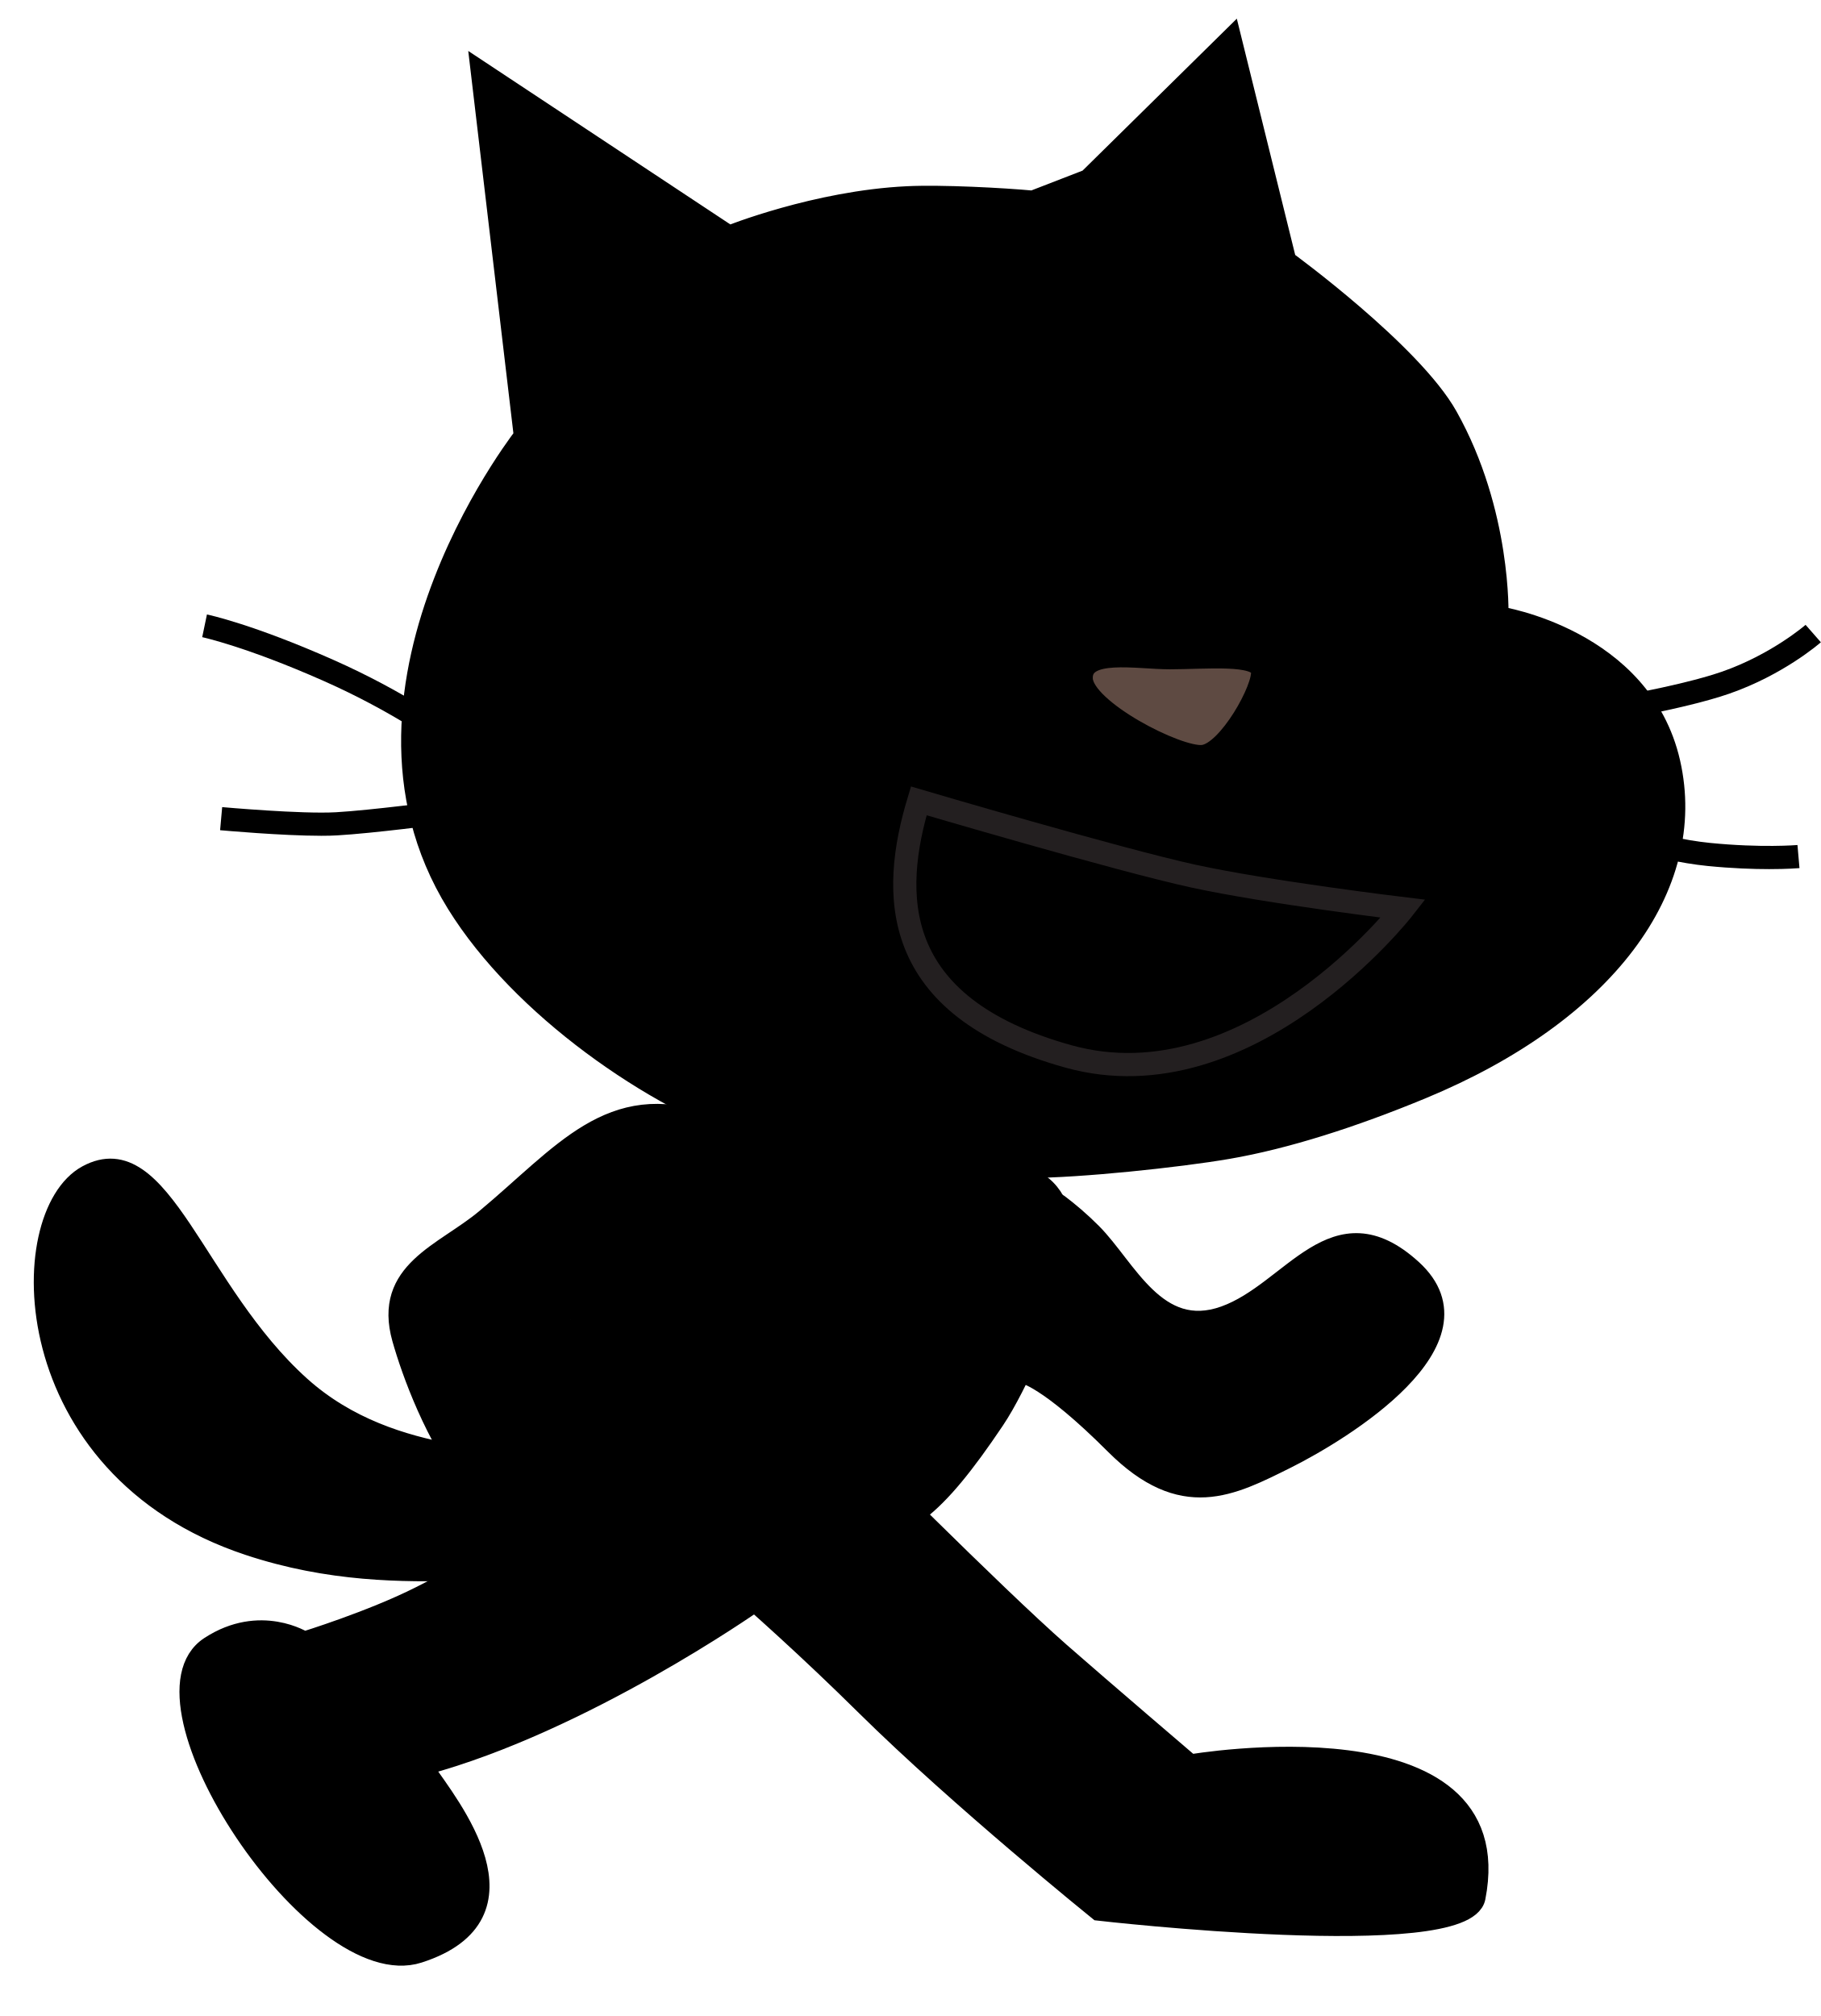
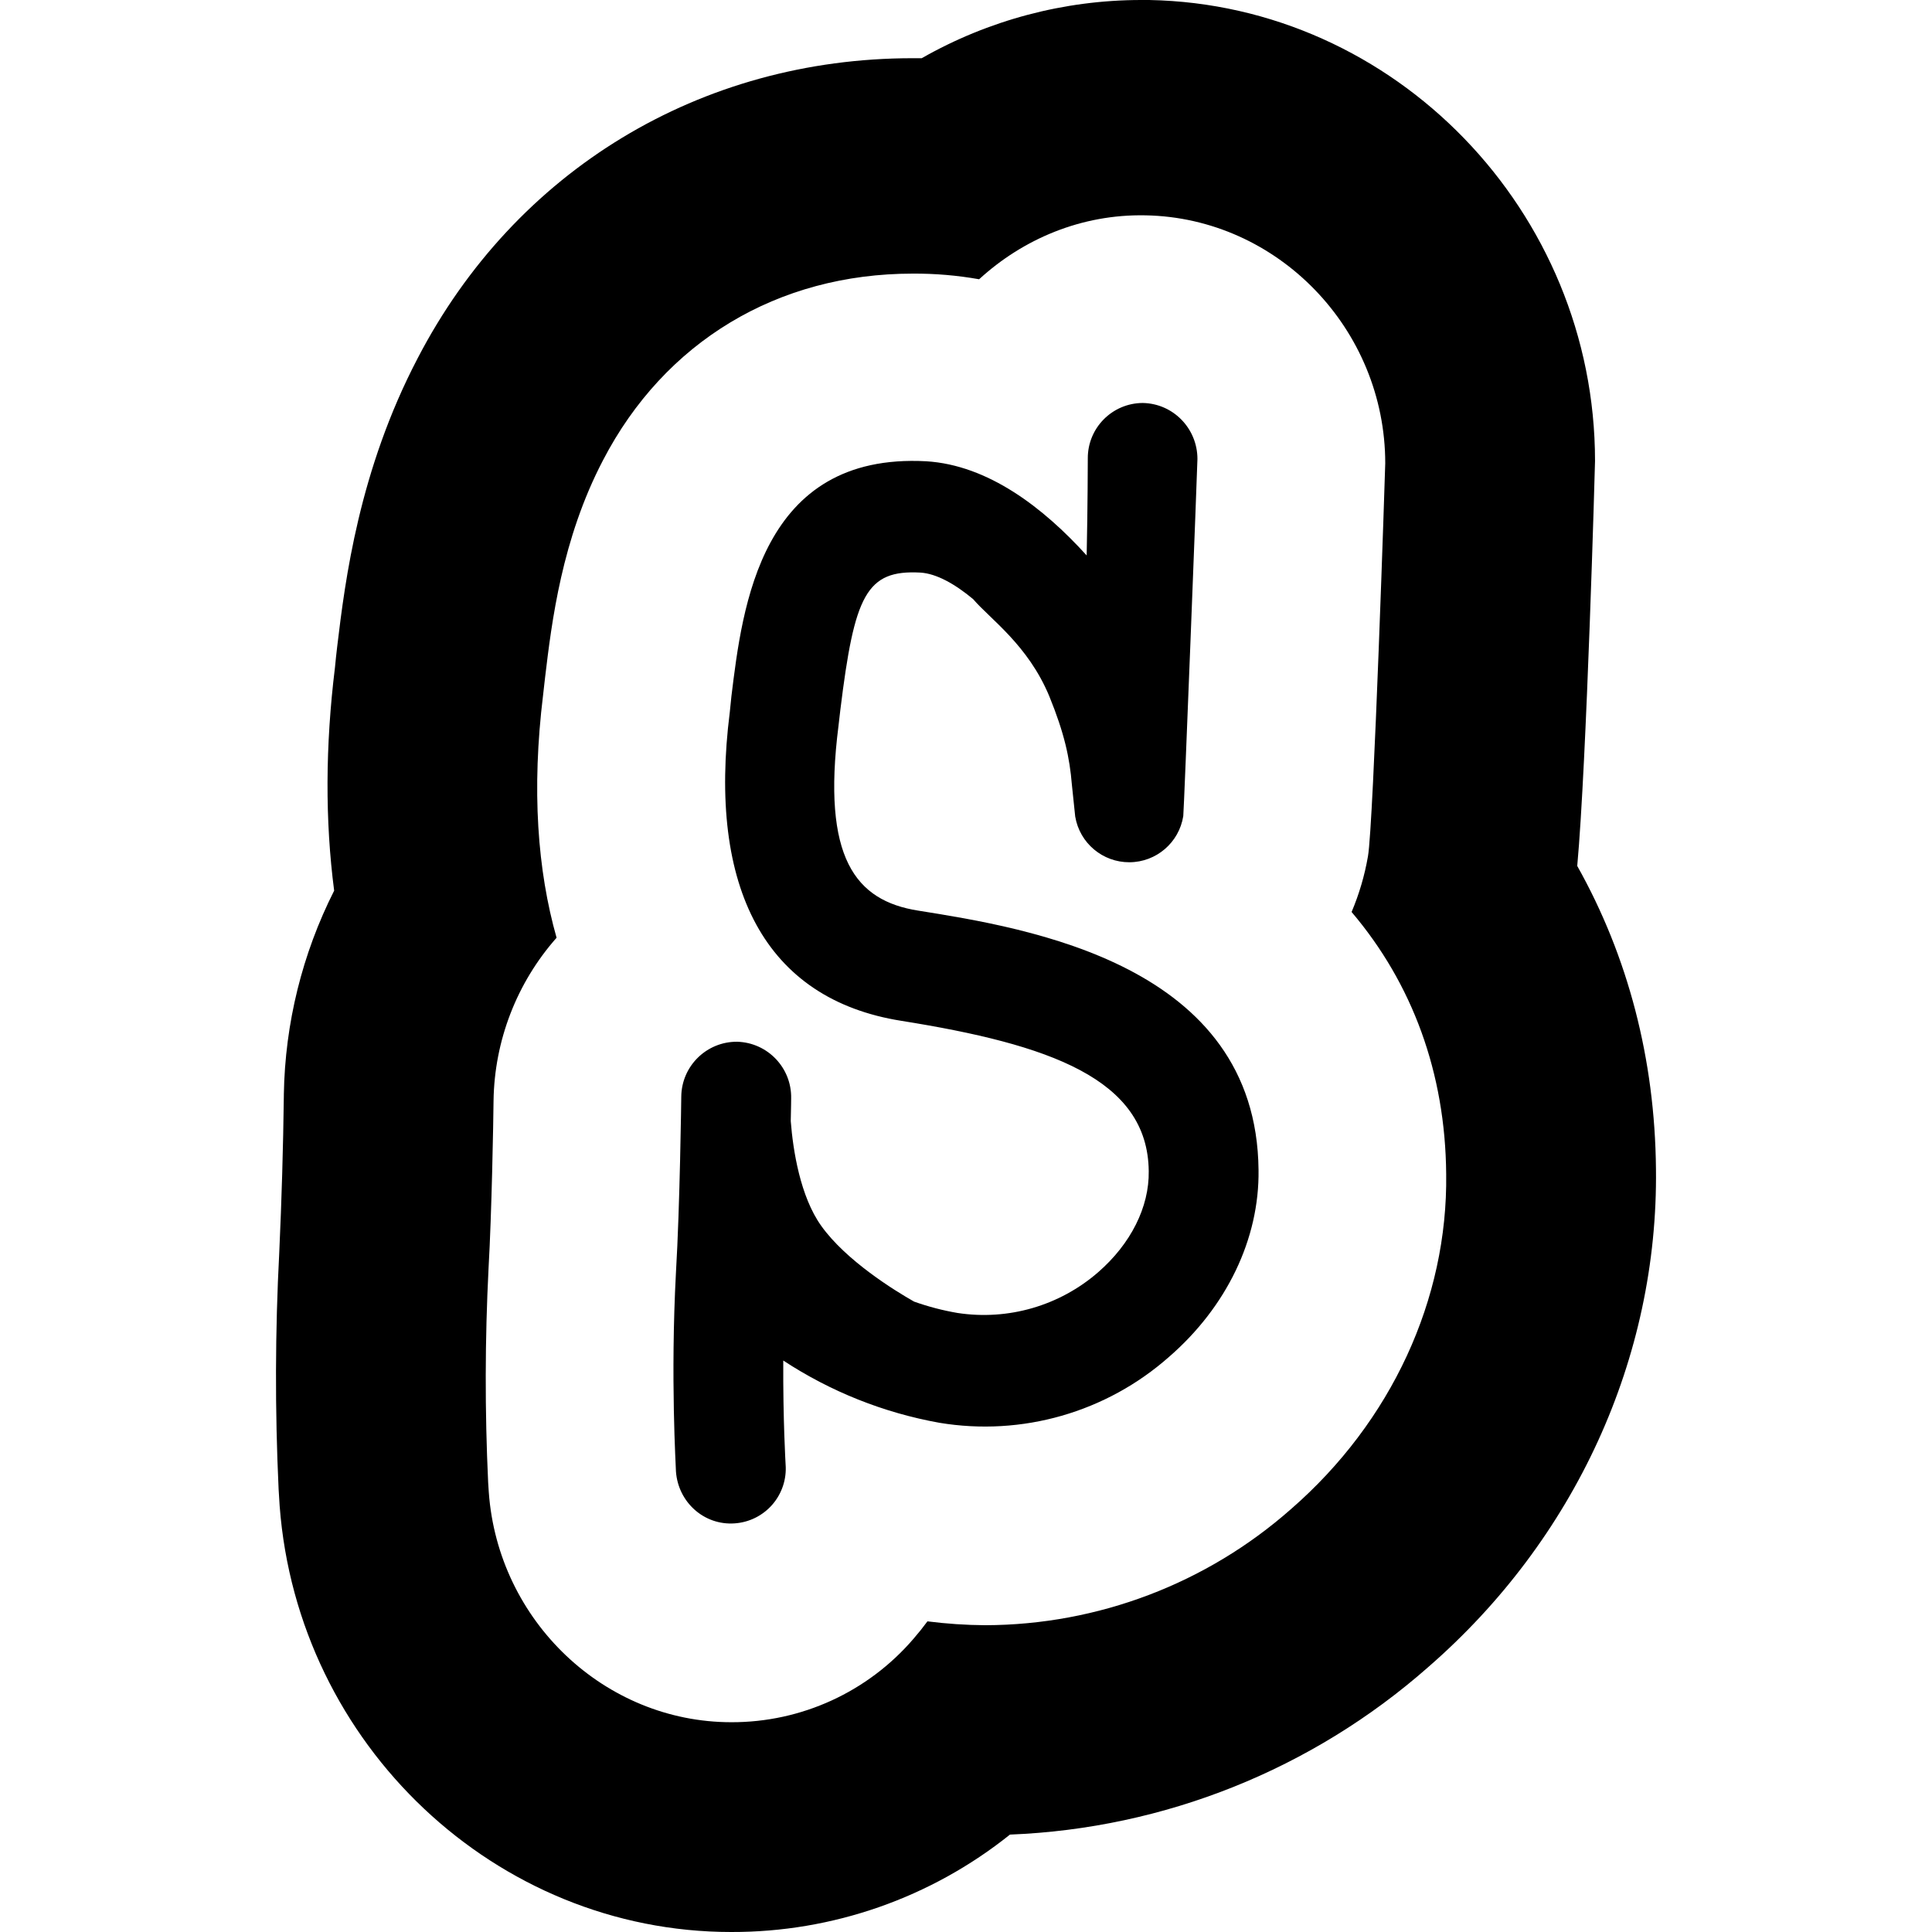
- <svg xmlns="http://www.w3.org/2000/svg" role="img" viewBox="0 -2 94.227 104.333">
-   <path id="Back_Leg" stroke="#000000" d="M38.988,80.967c0,0-8.832,6.201-17.07,8.412l0.086,0.215  c1.247,1.824,5.869,7.498-0.334,9.496c-5.333,1.718-15.12-13.104-10.821-15.901c2.626-1.713,4.892-0.252,4.892-0.252  s3.475-1.069,6.001-2.345c4.304-2.162,5.784-3.453,5.784-3.453s4.185-4.307,6.856-4.137C37.051,73.172,42.44,77.715,38.988,80.967z   M19.646,90.09l2.271-0.711" />
-   <g id="Tail">
-     <path id="Tail_1_" stroke="#000000" d="M23.295,73.217c-2.415-0.451-5.305-1.311-7.742-3.504   c-5.451-4.906-7.194-13-11.048-10.914c-3.856,2.088-3.782,15.166,8.353,19.195c4.182,1.391,7.998,1.395,11.091,1.312   c0.812-0.026,7.718-0.655,10.079-4.075c2.361-3.419,0.719-4.271-0.09-4.744C33.128,70.016,26.711,73.855,23.295,73.217z" />
-     <path id="Tail_Tip" d="M4.641,59.107c-1.437,0.778-2.256,3.397-1.994,6.374c0.141,1.594,1.104,5.652,4.968,9.072   c0.275-0.545-0.975-2.936,0.742-4.379c1.837-1.543,4.86-1.225,5.853-1.061c-1.663-1.812-3.004-3.812-4.176-5.64   C7.751,59.922,6.475,58.116,4.641,59.107z" />
-   </g>
-   <path id="R_Arm" stroke="#000000" d="M52.94,69.096c0,0,1.234,0.166,4.744,3.677c3.509,3.509,6.025,2.16,8.911,0.724  c2.877-1.442,10.536-6.127,6.489-9.817c-4.05-3.688-6.207,1.146-9.716,2.405c-3.511,1.26-5.06-2.487-6.856-4.287  c-0.59-0.594-1.188-1.098-1.729-1.506c0,0-0.972-0.758-1.905,2.791C51.943,66.624,50.933,67.627,52.94,69.096z" />
-   <g id="Front_Leg_x2F_Body_1_">
-     <path id="Front_Leg_x2F_Body" stroke="#000000" d="M47.524,76.224c1.188-0.912,2.396-2.401,3.951-4.714   c1.296-1.926,2.699-5.577,2.699-5.577c0.875-2.521,1.935-6.576-1.901-7.296c-1.553-0.291-4.079-0.098-7.67-0.776   c-3.593-0.681-6.798-2.522-9.517,2.233c-2.719,4.757-9.591,8.271-1.057,16.562c0,0,4.901,3.842,10.765,9.639   c4.832,4.774,12.044,10.603,12.044,10.603s18.973,2.188,19.534-0.694c1.923-9.789-14.775-6.91-14.775-6.91   s-4.604-3.933-6.727-5.795c-3.477-3.058-11.125-10.771-11.125-10.771" />
-     <path id="Belly" stroke="#000000" d="M49.74,64.551C44.8,61.895,42.526,64.536,41,66.073c-2.645,2.654,3.442,6.61,3.442,6.61   l3.062,3.089c2.999-3.496,4.579-5.874,5.292-7.934C52.654,66.897,51.918,65.725,49.74,64.551z" />
-   </g>
-   <path id="L_Arm" stroke="#000000" d="M30.697,67.43c0.749-0.571,2.89-2.202,4.854-3.657  c2.428-1.799,6.117-5.849,1.077-7.646c-5.04-1.801-7.508,1.604-11.52,4.945c-2.159,1.801-5.308,2.698-4.319,6.209  c0.993,3.512,4.862,13.407,11.789,10.17c6.93-3.238-1.799-9.181-3.06-11.156" />
-   <g id="Head">
-     <g id="Head_1_">
-       <path id="Head_Fill" stroke="#000000" d="M86.452,37.457c-1.472-6.447-8.891-7.579-8.891-7.579    s0.176-5.351-2.628-10.347c-1.856-3.307-8.351-8.042-8.351-8.042l-2.854-11.55l-7.43,7.32l-2.854,1.105    c-1.539-0.143-4.718-0.312-6.485-0.227c-4.729,0.225-9.227,2.036-9.227,2.036L24.854,1.649l2.233,18.91    c0.646-0.786-10.553,12.802-3.477,24.22c3.319,5.36,10.159,10.124,15.599,11.947c4.062,1.36,10.833,1.737,14,1.737    c2.646,0,7.768-0.541,10.32-0.979c3.021-0.519,6.479-1.629,10.055-3.108C83.081,50.442,87.922,43.904,86.452,37.457z     M39.771,12.212l-2.035-2.039 M53.688,8.212c2,0.333,4.333,1.366,4.333,1.366" />
-       <path id="Muzzle" d="M77.146,30.129l-2.881-3.107l-9.113,2.661c0,0.01-0.005,1.619-1.42,2.933    c-0.646,0.6-1.583,1.138-2.948,1.435c-4.371,0.951-11.212-2.277-11.212-2.277l-7.784,3.417c0,0-4.744,0.522-7.244,2.956    c-0.833,0.812-1.417,1.835-1.492,3.123c-0.493,8.398,8.68,13.252,15.083,15.602c1.778,0.652,2.388,0.851,3.472,1.139    c0,0,7.424-0.195,10.181-0.588c3.032-0.432,7.578-1.758,11.154-3.236c9.498-3.933,14.601-10.024,13.129-16.471    C84.597,31.265,77.146,30.129,77.146,30.129z" />
-     </g>
-     <g id="L_Eye">
-       <path id="Eyeball_1_" stroke="#000000" d="M48.638,22.831c2.926,4.48,2.618,9.862-0.682,12.015    c-3.303,2.159-8.352,0.272-11.275-4.208c-2.928-4.48-2.624-9.86,0.678-12.017C40.661,16.465,45.709,18.349,48.638,22.831" />
-       <path id="Pupil_1_" fill="#000000" d="M46.85,28.719c0,1.081-0.803,1.957-1.801,1.957c-0.992,0-1.804-0.878-1.804-1.957    c0-1.08,0.812-1.957,1.804-1.957C46.045,26.762,46.85,27.639,46.85,28.719" />
-     </g>
-     <g id="R_Eye">
-       <path id="Eyeball" stroke="#000000" d="M72.361,19.75c2.925,4.479,3.283,9.419,0.492,11.243    c-2.793,1.825-7.181-0.552-10.104-5.034c-2.933-4.48-3.079-9.134-0.286-10.959C65.25,13.177,69.434,15.268,72.361,19.75" />
-       <path id="Pupil" fill="#000000" d="M71.86,26.734c0,1.08-0.802,1.956-1.8,1.956c-0.993,0-1.804-0.877-1.804-1.956c0-1.08,0.811-1.958,1.804-1.958    C71.058,24.776,71.86,25.654,71.86,26.734" />
-     </g>
-     <path id="Nose" fill="#5E4A42" stroke="#000000" d="M60.536,32.138c1.854,0,4.556-0.284,4.696,0.569   c0.145,0.855-1.709,4.203-2.987,4.345c-1.282,0.142-6.125-2.353-6.194-3.919C55.977,31.567,58.825,32.138,60.536,32.138" />
-     <path id="Whisker_3_" fill="#000000" d="M22.75,36.602c-0.023-0.017-2.382-1.76-6.002-3.362c-4.012-1.777-6.263-2.26-6.284-2.265l0.245-1.175   c0.095,0.02,2.381,0.506,6.525,2.342c3.751,1.661,6.133,3.424,6.232,3.498L22.75,36.602L22.75,36.602z" />
-     <path id="Whisker_2_" fill="#000000" d="M16.628,41.254c-2.035,0-5.092-0.276-5.238-0.289l0.107-1.195c0.041,0.004,4.088,0.367,5.887,0.266   c1.82-0.104,5.412-0.578,5.447-0.583l0.157,1.189c-0.148,0.02-3.67,0.484-5.537,0.591C17.209,41.248,16.929,41.254,16.628,41.254   L16.628,41.254z" />
-     <path id="Whisker_1_" fill="#000000" d="M82.524,35.475L82.33,34.29c0.046-0.007,4.524-0.744,6.761-1.523c2.573-0.894,4.326-2.415,4.345-2.43   l0.791,0.902c-0.078,0.068-1.948,1.691-4.742,2.661C87.151,34.714,82.711,35.444,82.524,35.475L82.524,35.475z" />
-     <path id="Whisker" fill="#000000" d="M91.551,42.979c-0.812,0-1.905-0.035-3.189-0.163c-2.858-0.286-5.584-1.379-5.699-1.426l0.45-1.112   c0.027,0.011,2.686,1.075,5.368,1.344c2.672,0.267,4.518,0.111,4.535,0.11l0.104,1.195C93.077,42.931,92.508,42.979,91.551,42.979   L91.551,42.979z" />
-     <path id="Mouth" fill="none" stroke="#231F20" stroke-width="1.2" d="M47.545,39.447c0,0,10.347,3.054,14.217,3.896   c3.867,0.842,10.851,1.684,10.851,1.684s-7.989,10.245-17.327,7.645C45.947,50.075,46.115,44.187,47.545,39.447z" />
-   </g>
+ <svg xmlns="http://www.w3.org/2000/svg" role="img" viewBox="0 0 24 24">
+   <path d="M11.406 11.312c-.78-.123-1.198-.654-.99-2.295l.023-.198c.175-1.426.321-1.743.996-1.706.198.013.426.14.654.33.211.247.68.568.945 1.204.19.466.254.77.281 1.098l.042.402v-.002a.68.68 0 0 0 1.342-.007c.008-.044.176-4.365.176-4.436 0-.38-.302-.69-.68-.696a.685.685 0 0 0-.682.688c0 .009-.001.605-.014 1.206-.536-.592-1.223-1.123-1.994-1.17-2.058-.11-2.283 1.811-2.419 2.918l-.02.196c-.278 2.189.441 3.569 2.13 3.837 1.838.293 3.063.72 3.074 1.868.007.446-.224.903-.627 1.254a2.163 2.163 0 0 1-1.749.507 3.233 3.233 0 0 1-.539-.141c-.24-.136-.847-.51-1.154-.942-.26-.364-.35-.937-.378-1.3.004-.163.005-.27.005-.283a.69.69 0 0 0-.669-.703.689.689 0 0 0-.696.682c0 .013-.017 1.367-.066 2.183-.07 1.313 0 2.426 0 2.474.028.382.35.67.727.644a.681.681 0 0 0 .635-.733c0-.006-.033-.545-.029-1.29a5.21 5.21 0 0 0 1.938.773 3.451 3.451 0 0 0 2.856-.82c.713-.619 1.122-1.464 1.11-2.32-.024-2.555-2.865-3.004-4.228-3.222M14.174 0a5.51 5.51 0 0 0-2.724.723h-.112c-2.637 0-4.937 1.392-6.15 3.728-.728 1.393-.9 2.75-.999 3.579-.012.089-.018.17-.028.262-.12.974-.123 1.904-.01 2.772a5.824 5.824 0 0 0-.625 2.529v.016a58.919 58.919 0 0 1-.057 1.95 29.72 29.72 0 0 0-.008 2.94l.013.209C3.698 21.676 6.159 24 9.083 24a5.516 5.516 0 0 0 3.463-1.21 8.357 8.357 0 0 0 5.195-2.08c1.826-1.587 2.859-3.845 2.83-6.19-.013-1.362-.346-2.638-.978-3.763.117-1.273.221-4.996.221-5.03 0-3.103-2.484-5.67-5.539-5.727zm.056 2.675c1.642.03 2.978 1.412 2.978 3.081 0 .038-.145 4.497-.215 4.883a3.152 3.152 0 0 1-.203.69c.756.89 1.165 2 1.175 3.256.021 1.555-.681 3.076-1.926 4.16a5.763 5.763 0 0 1-3.8 1.444 5.986 5.986 0 0 1-.718-.048 3.386 3.386 0 0 1-.172.215 2.97 2.97 0 0 1-2.264 1.038c-1.573 0-2.897-1.255-3.013-2.856l-.008-.122a27.366 27.366 0 0 1 .005-2.662c.039-.679.06-1.831.062-2.08a3.124 3.124 0 0 1 .783-2.025c-.237-.835-.312-1.836-.167-3.02l.024-.212c.083-.695.208-1.72.72-2.7.765-1.473 2.168-2.318 3.848-2.318a4.568 4.568 0 0 1 .824.07c.546-.5 1.27-.81 2.067-.794Z" />
</svg>
